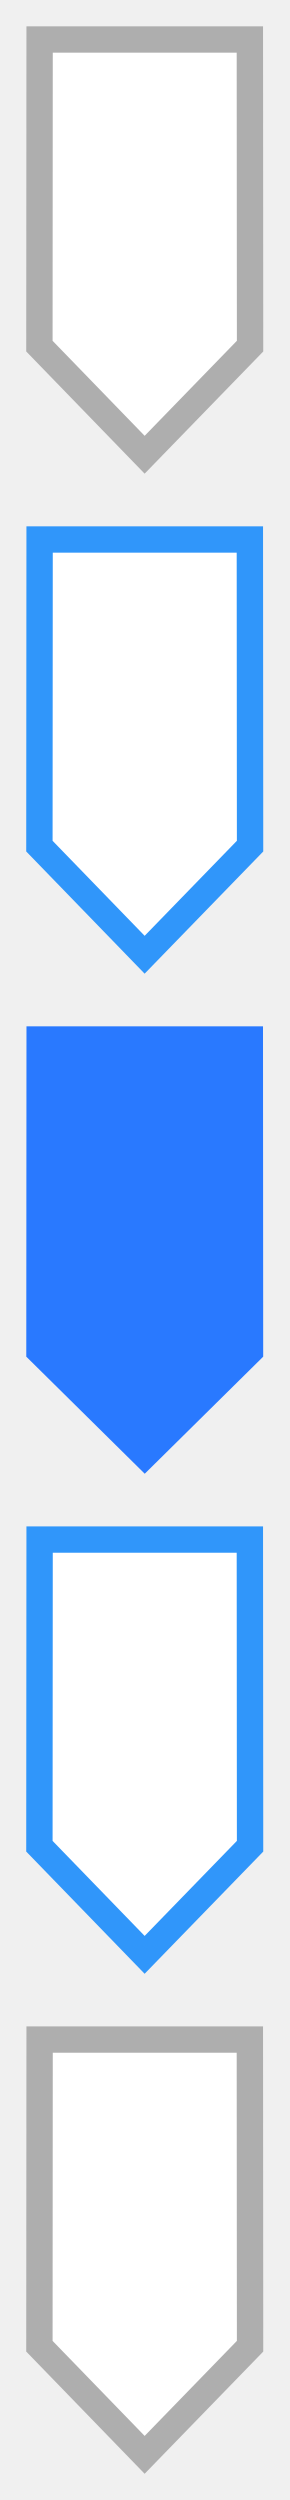
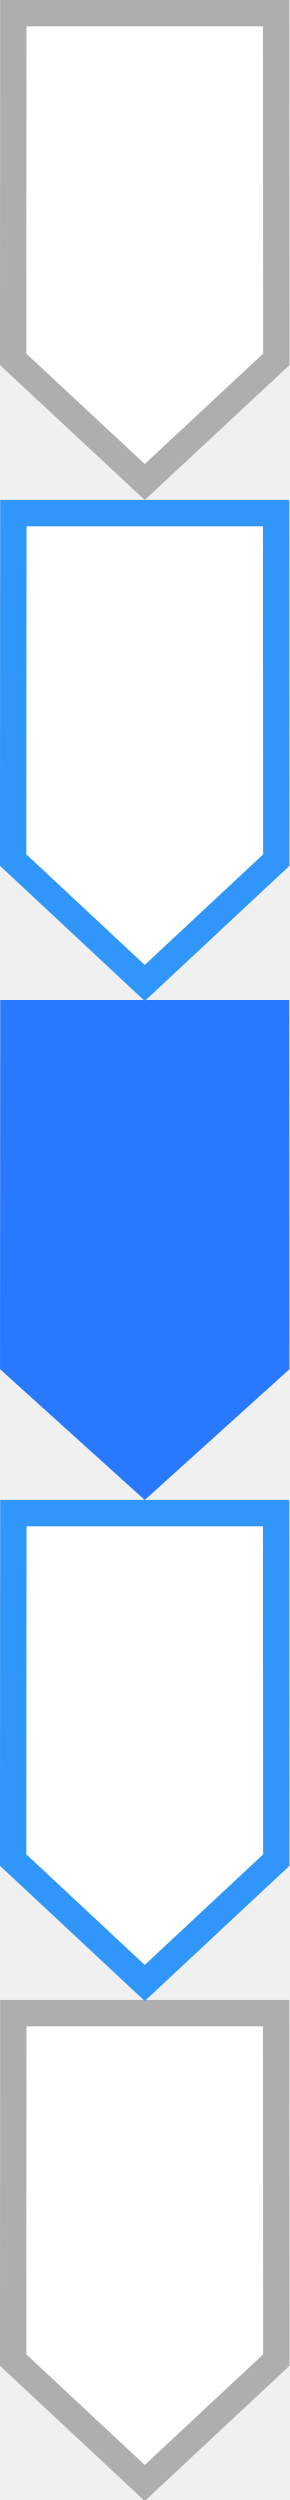
<svg xmlns="http://www.w3.org/2000/svg" id="bitmap:11-32" width="11" height="95" version="1.1" viewBox="0 0 2.91 25.135">
  <g stroke-width=".265">
-     <path d="m2.514 3.48-0.002-3.083h-2.114l-0.002 3.083 1.058 1.092z" fill="#fff" stroke="#aeaeae" />
-     <path d="m2.646 13.64-0.002-3.321h-2.378l-0.002 3.321 1.191 1.177z" fill="#2979ff" />
+     <path d="m2.778 3.613-0.002-3.481h-2.642l-0.002 3.481 1.323 1.233z" fill="#fff" stroke="#aeaeae" />
+     <path d="m2.91 13.766-0.002-3.712h-2.906l-0.002 3.712 1.455 1.315z" fill="#2979ff" />
    <g fill="#fff">
-       <path d="m2.514 23.589-0.002-3.083h-2.114l-0.002 3.083 1.058 1.092z" stroke="#aeaeae" />
-       <path d="m2.514 8.507-0.002-3.083h-2.114l-0.002 3.083 1.058 1.092z" stroke="#3096fa" />
-       <path d="m2.514 18.562-0.002-3.083h-2.114l-0.002 3.083 1.058 1.092z" stroke="#3096fa" />
+       <path d="m2.778 23.728-0.002-3.488h-2.642l-0.002 3.488 1.323 1.236z" stroke="#aeaeae" />
+       <path d="m2.778 8.647-0.002-3.488h-2.642l-0.002 3.488 1.323 1.236z" stroke="#3096fa" />
+       <path d="m2.778 18.701-0.002-3.488h-2.642l-0.002 3.488 1.323 1.236z" stroke="#3096fa" />
    </g>
  </g>
</svg>
